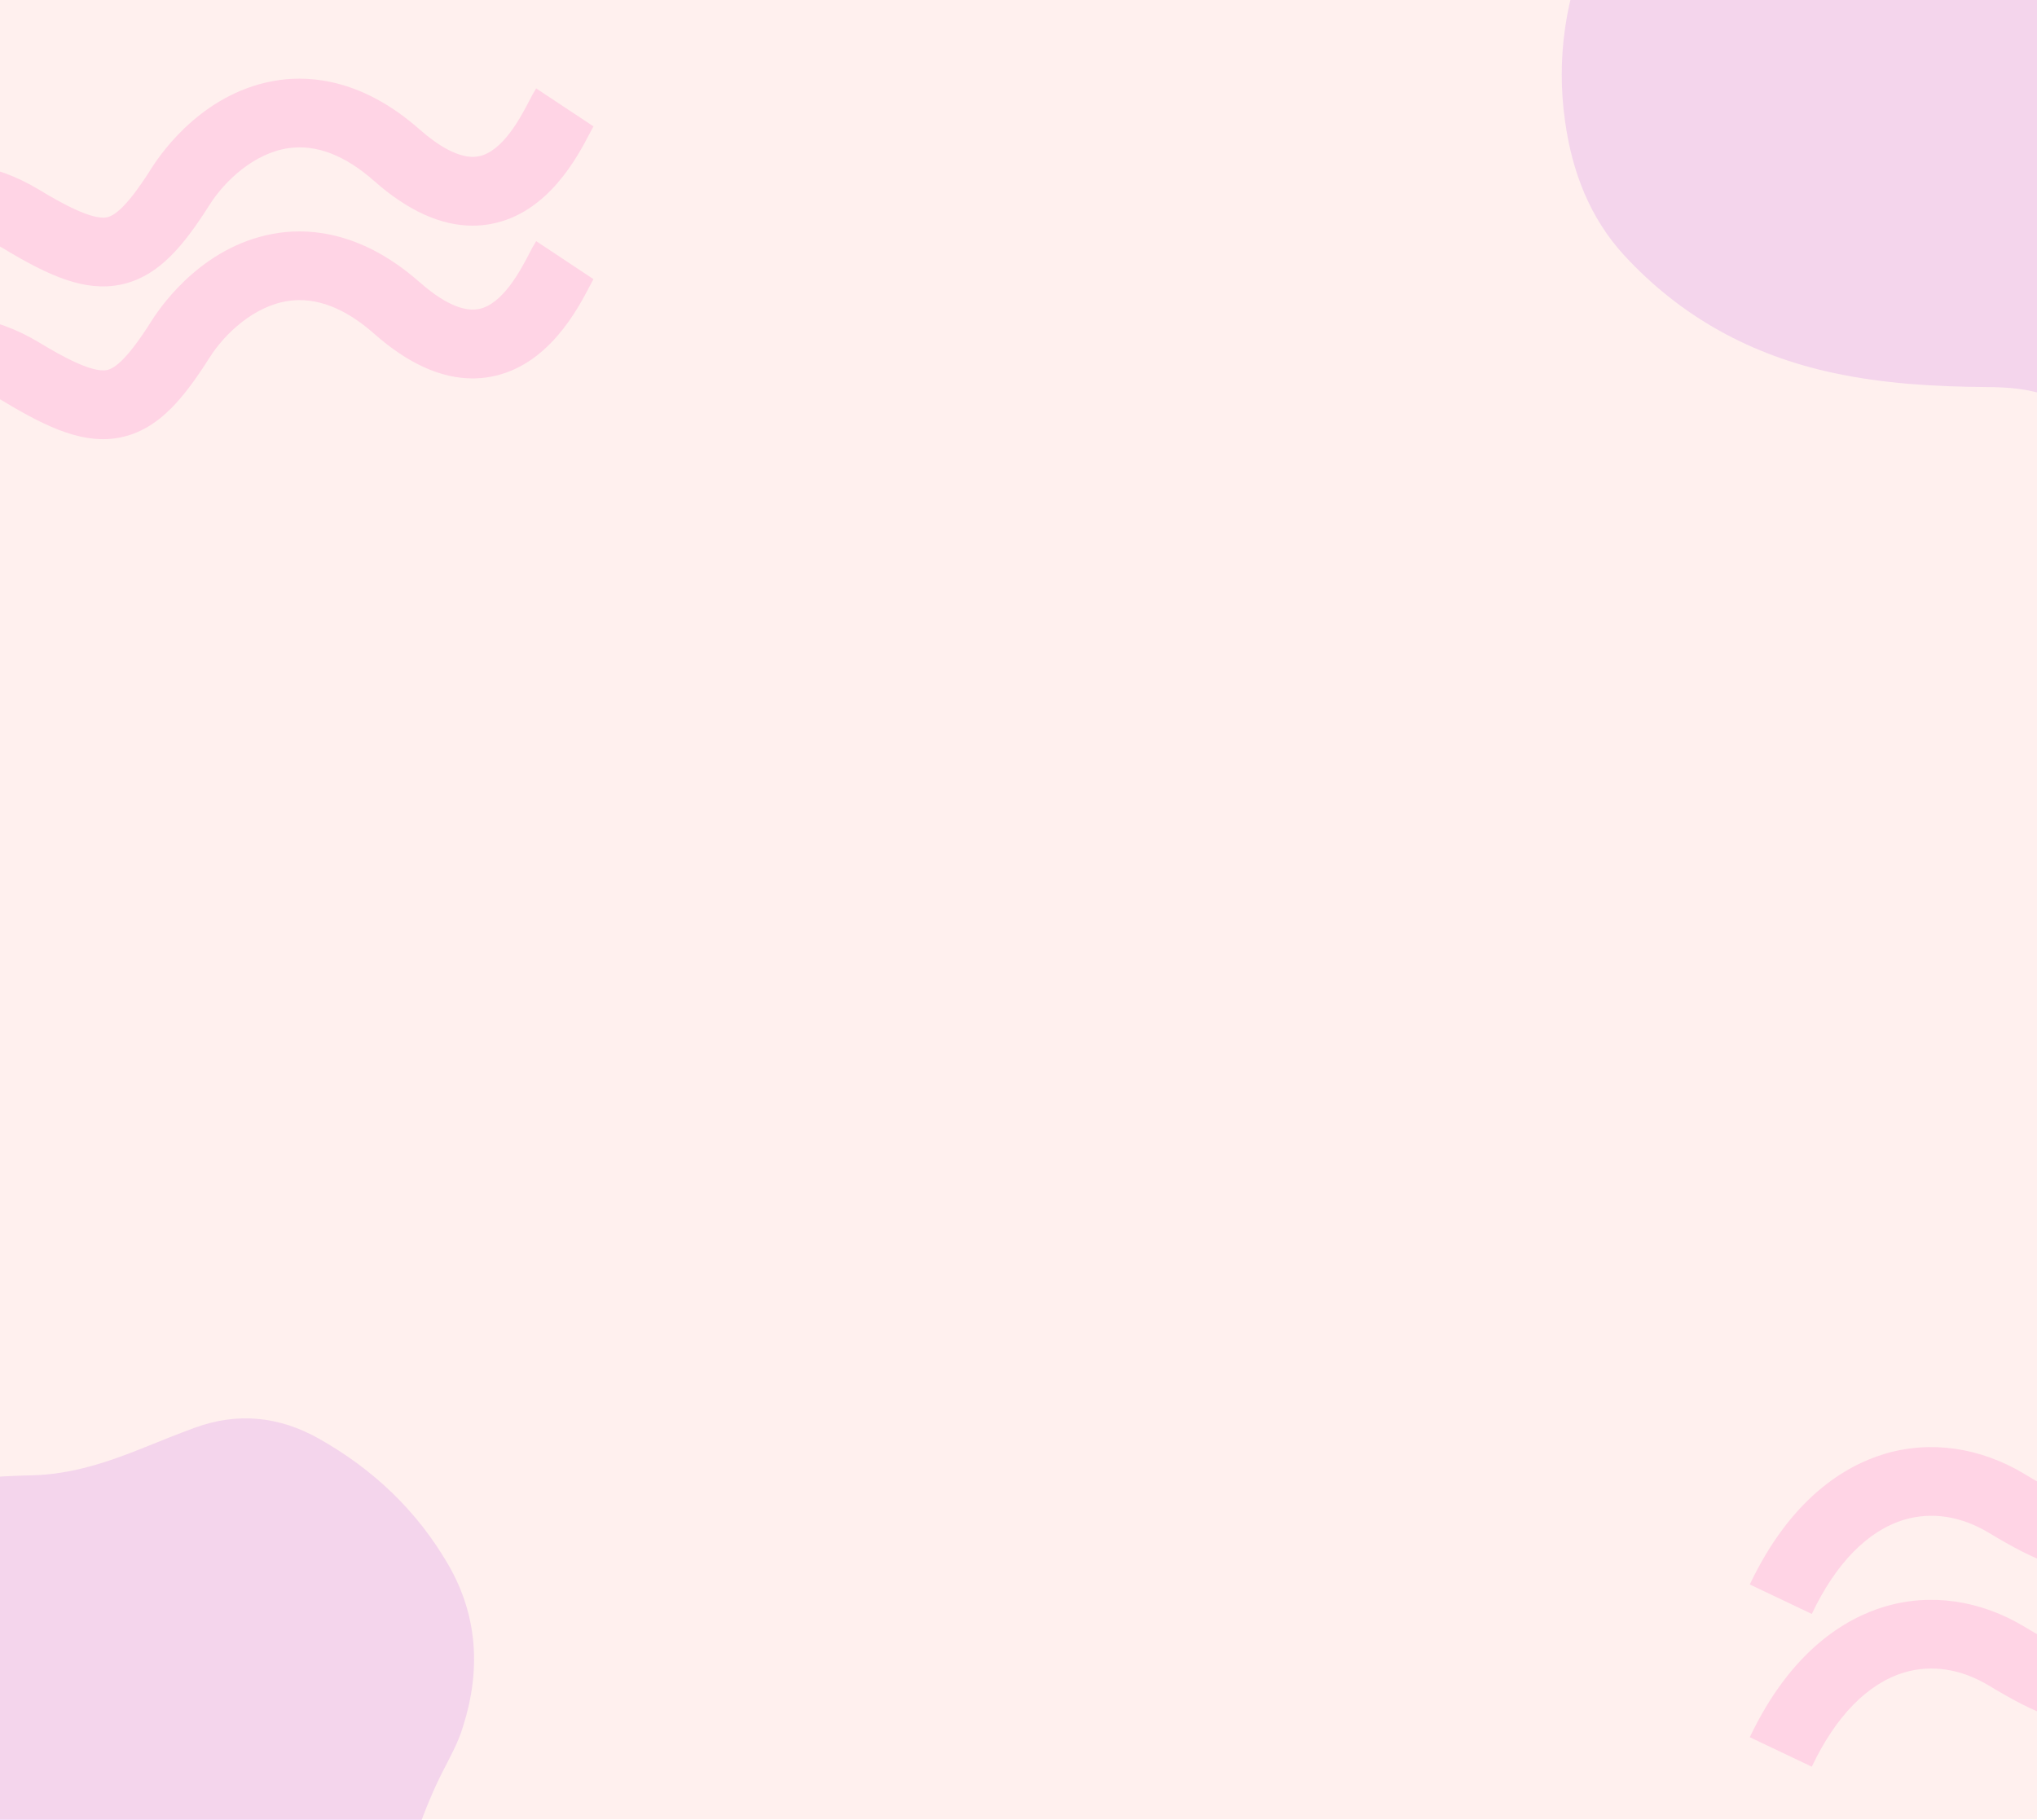
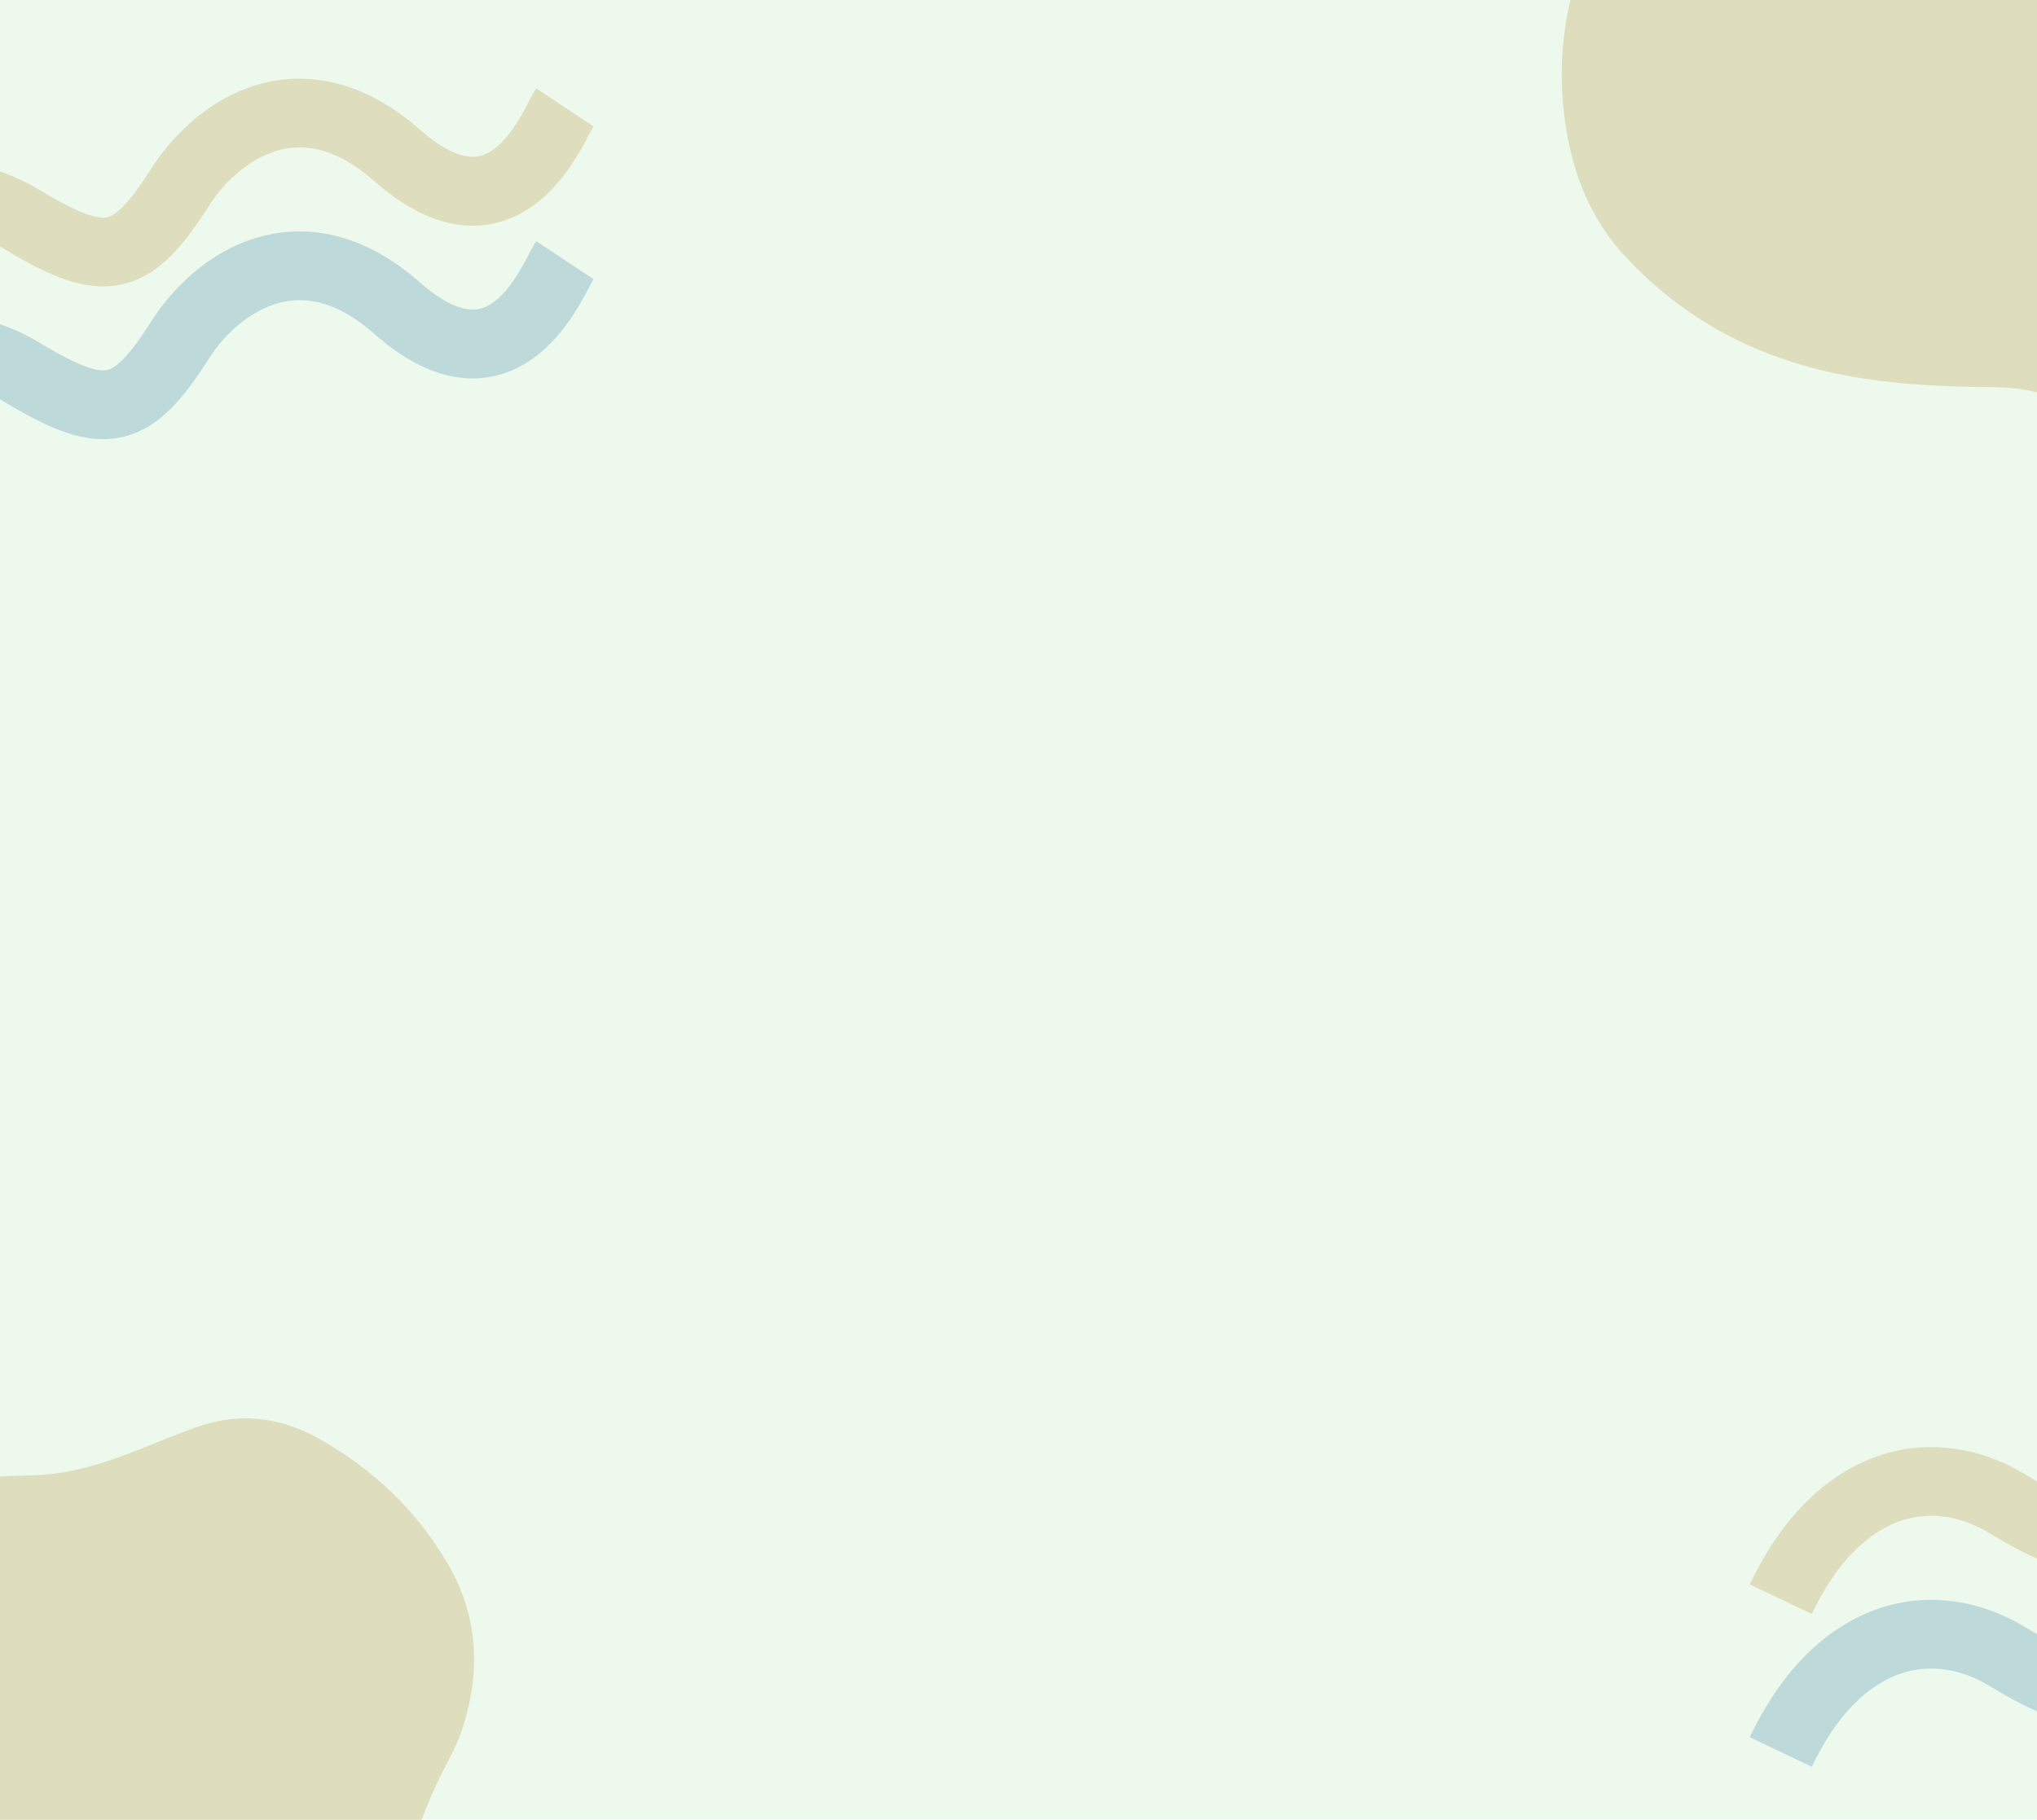
<svg xmlns="http://www.w3.org/2000/svg" id="background-image">
  <style>
+ 
+ 
+ 
    .wave-1 {
-       fill: #FF66C433;
+       fill: #a8700033;
    }

    .wave-2 {
-       fill: #FF66C433;
+       fill: #045e8d33;
    }

    .blob {
-       fill: #CB6CE633;
+       fill: #a8700033;
    }

    .background {
-       fill: #fff0ee;
+       fill: #ecf9ec;
    }
  </style>
  <symbol id="wave" viewBox="0 0 340 104">
    <path d="M26.028 103.318L0.688 91.268C17.518 55.828 39.838 42.728 55.618 37.968C74.468 32.298 94.888 35.238 113.078 46.248C122.098 51.708 134.818 58.828 140.908 57.558C146.538 56.418 154.068 45.448 159.208 37.328C163.848 30.008 181.308 5.788 211.158 1.518C224.748 -0.422 245.738 1.518 268.578 21.668C275.188 27.498 284.708 34.138 292.618 32.668C302.508 30.818 309.858 16.718 313.398 9.938C314.248 8.208 315.188 6.538 316.198 4.908L339.588 20.418L339.648 20.328C339.418 20.718 338.768 21.948 338.248 22.948C333.098 32.818 321.048 55.948 297.728 60.288C295.248 60.758 292.748 60.988 290.228 60.988C277.238 60.988 263.758 54.868 250.018 42.728C238.098 32.198 226.368 27.708 215.098 29.318C200.788 31.358 188.798 43.008 182.878 52.358C176.808 61.928 171.938 68.368 167.068 73.238C160.658 79.658 153.958 83.518 146.588 85.048C131.948 88.088 117.358 81.648 98.558 70.298C87.078 63.338 75.018 61.468 63.698 64.838C48.858 69.328 35.828 82.628 26.018 103.318H26.028Z" />
  </symbol>
  <symbol id="blob" viewBox="0 0 287 258">
    <path d="M276.097 58.07C263.827 36.8 246.407 20.33 224.997 8.35C209.607 -0.26 193.358 -1.97 176.568 4.17C169.978 6.59 163.458 9.19 156.958 11.83C142.638 17.65 128.117 22.55 112.417 22.89C105.407 23.04 98.388 23.41 91.388 24.01C55.818 27.06 27.468 41.93 12.107 75.62C9.527 81.22 7.367 86.97 5.628 92.88C3.877 98.79 2.557 104.79 1.677 110.89C0.787 116.99 0.347 123.12 0.347 129.28C0.347 135.44 0.777 141.57 1.657 147.67C4.407 167.38 11.338 185.59 24.907 200.33C47.178 224.49 74.767 239.54 106.867 246.45C126.777 250.74 146.947 251.88 167.217 252.03C175.597 252.09 183.777 252.62 191.847 255.7C200.987 259.19 209.898 257.48 217.938 251.7C225.088 246.57 230.417 239.84 235.367 232.67C244.517 219.39 250.597 204.75 255.347 189.42C260.717 172.13 265.867 154.73 274.217 138.54C277.057 133.01 280.077 127.55 281.867 121.49C288.847 99.54 287.647 78.08 276.107 58.06L276.097 58.07Z" />
  </symbol>
  <svg viewBox="0 0 100 100" preserveAspectRatio="none">
    <rect width="100" height="100" class="background" />
  </svg>
  <svg viewBox="100 -100 800 258" preserveAspectRatio="xMinYMax meet" overflow="visible">
    <svg viewBox="0 0 287 258" preserveAspectRatio="xMinYMax meet" overflow="visible">
      <use href="#blob" class="blob" />
    </svg>
  </svg>
  <svg viewBox="-100 100 800 258" preserveAspectRatio="xMaxYMin meet" overflow="visible">
    <svg viewBox="0 0 287 258" preserveAspectRatio="xMaxYMin meet" overflow="visible">
      <use href="#blob" class="blob" />
    </svg>
  </svg>
  <svg viewBox="100 -30 800 100" preserveAspectRatio="xMinYMin meet" overflow="visible">
    <svg viewBox="0 0 340 100" preserveAspectRatio="xMinYMin meet" overflow="visible">
      <use href="#wave" class="wave-1" />
      <use href="#wave" class="wave-2" y="60" />
    </svg>
  </svg>
  <svg viewBox="0 80 800 100" preserveAspectRatio="xMaxYMax meet" overflow="visible">
    <svg viewBox="-220 0 340 100" preserveAspectRatio="xMaxYMax meet" overflow="visible">
      <use href="#wave" class="wave-1" />
      <use href="#wave" class="wave-2" y="60" />
    </svg>
  </svg>
</svg>
